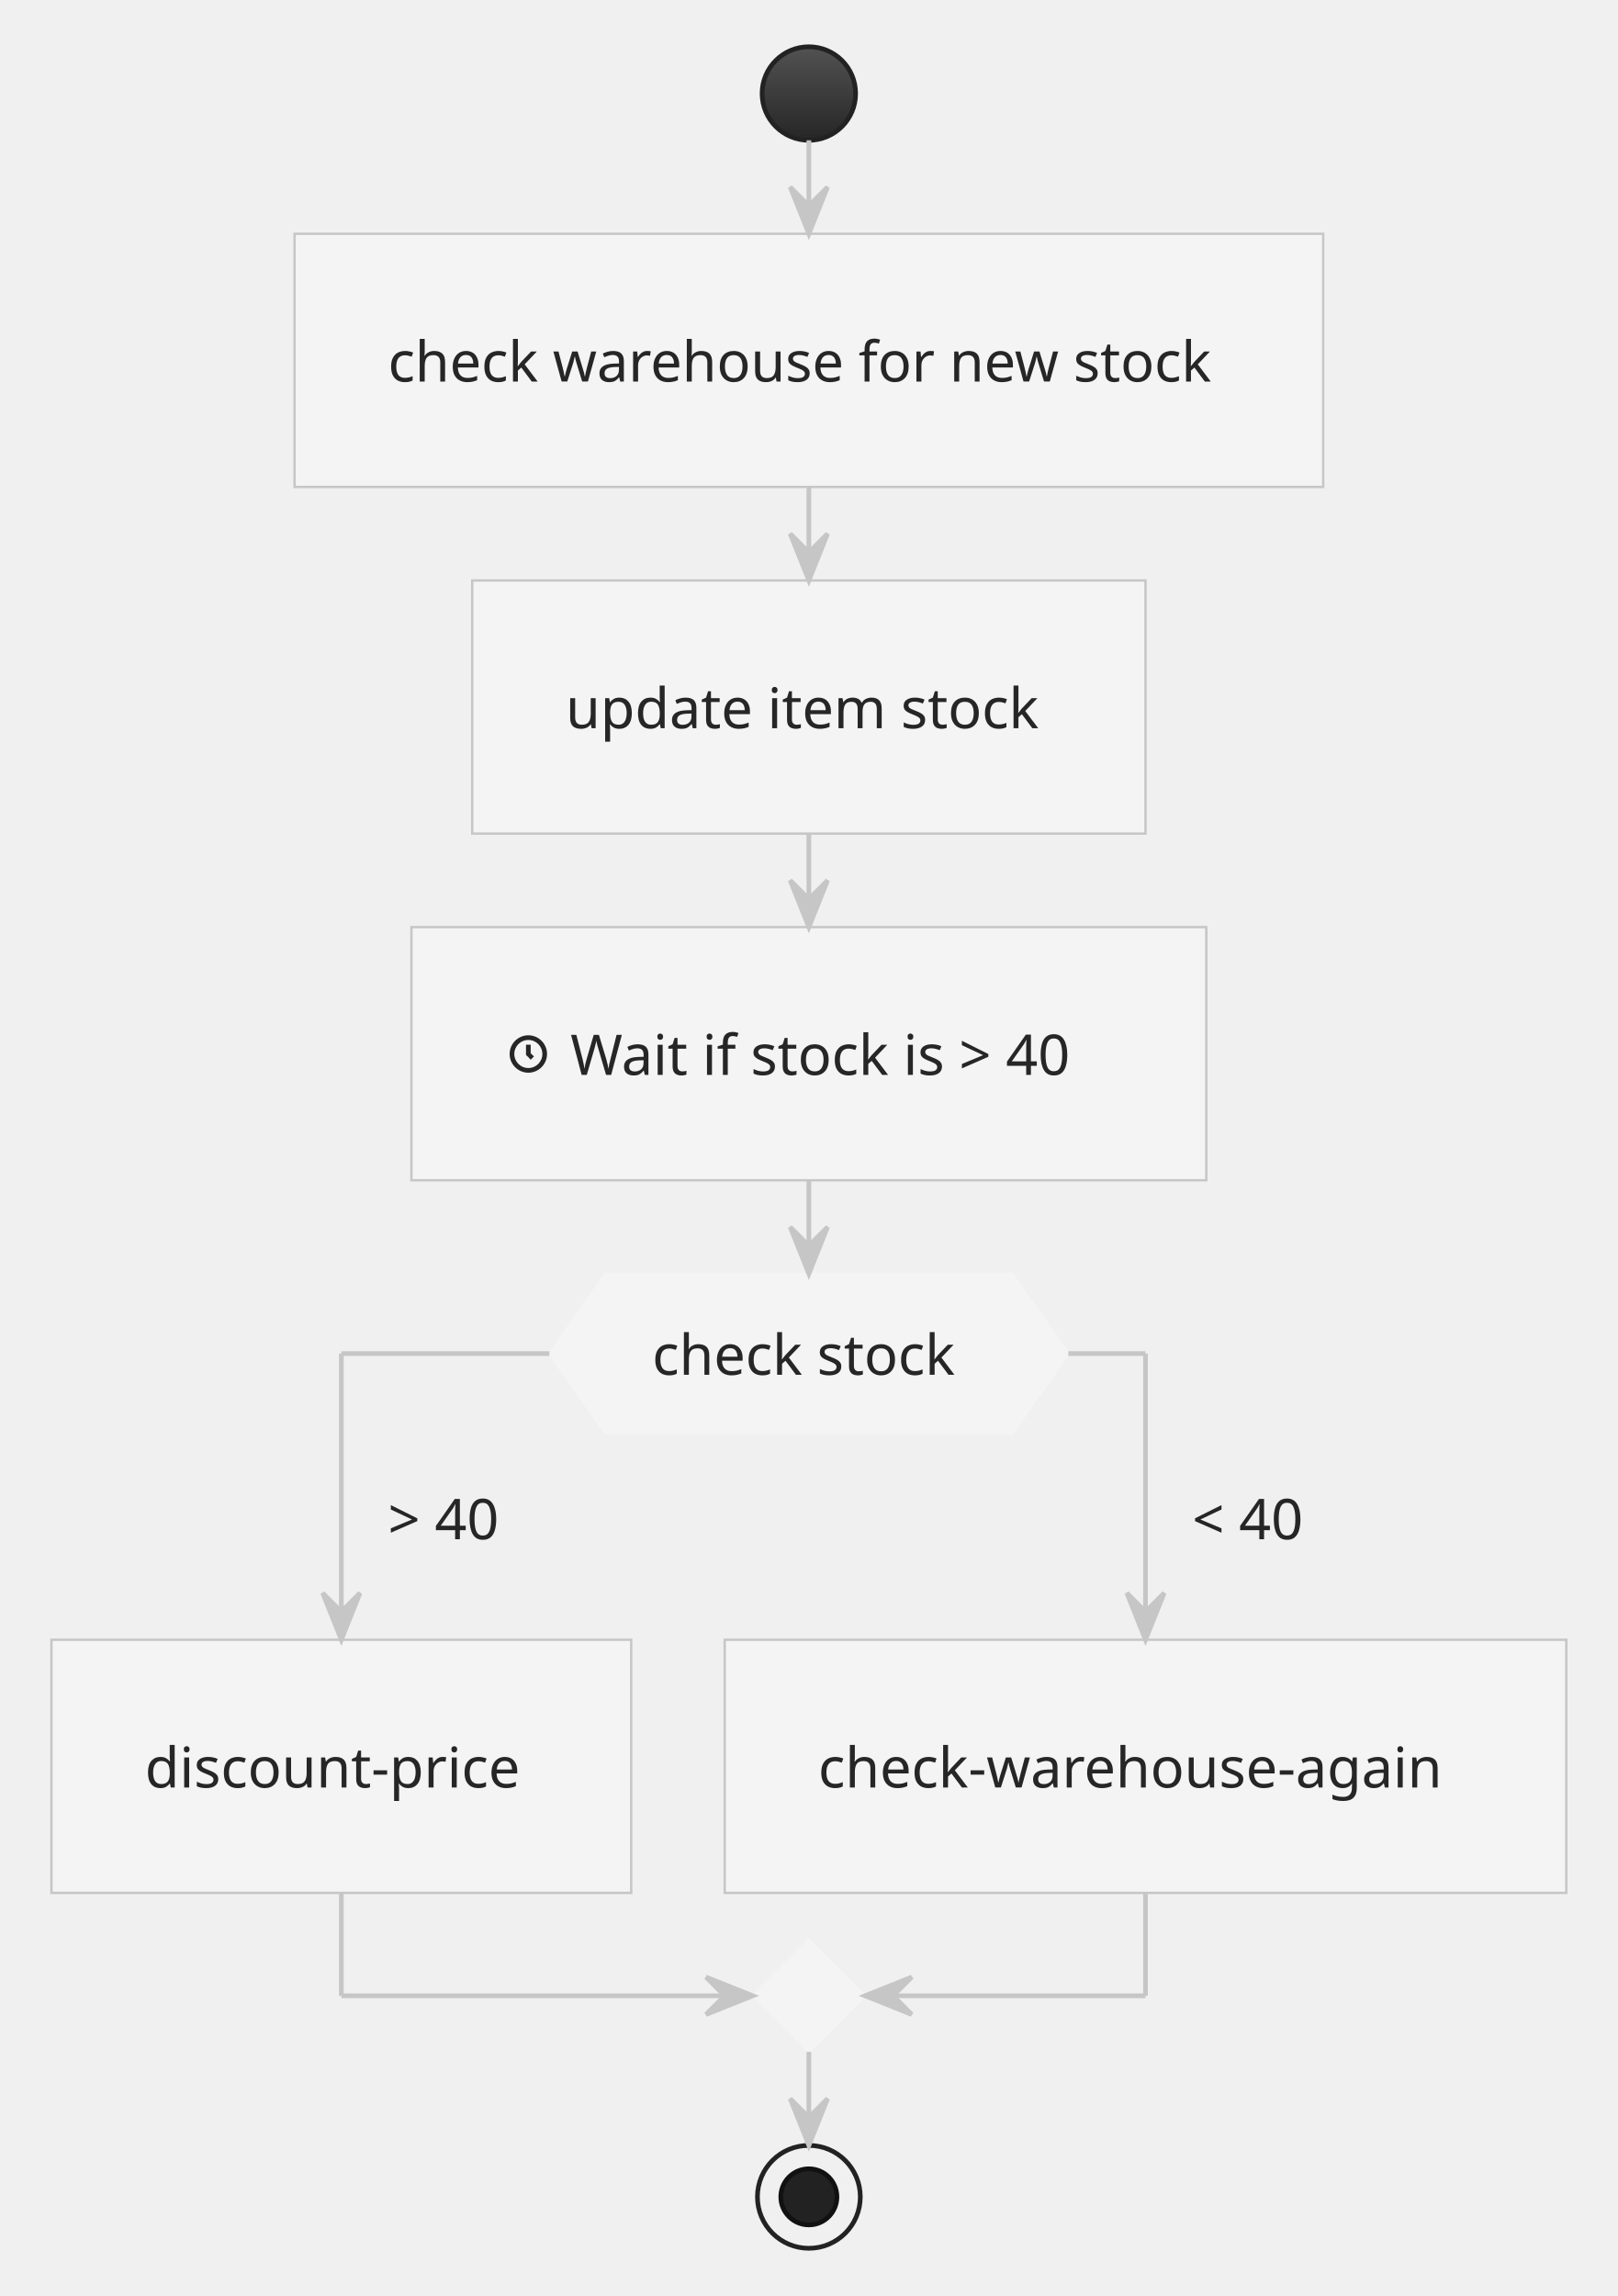
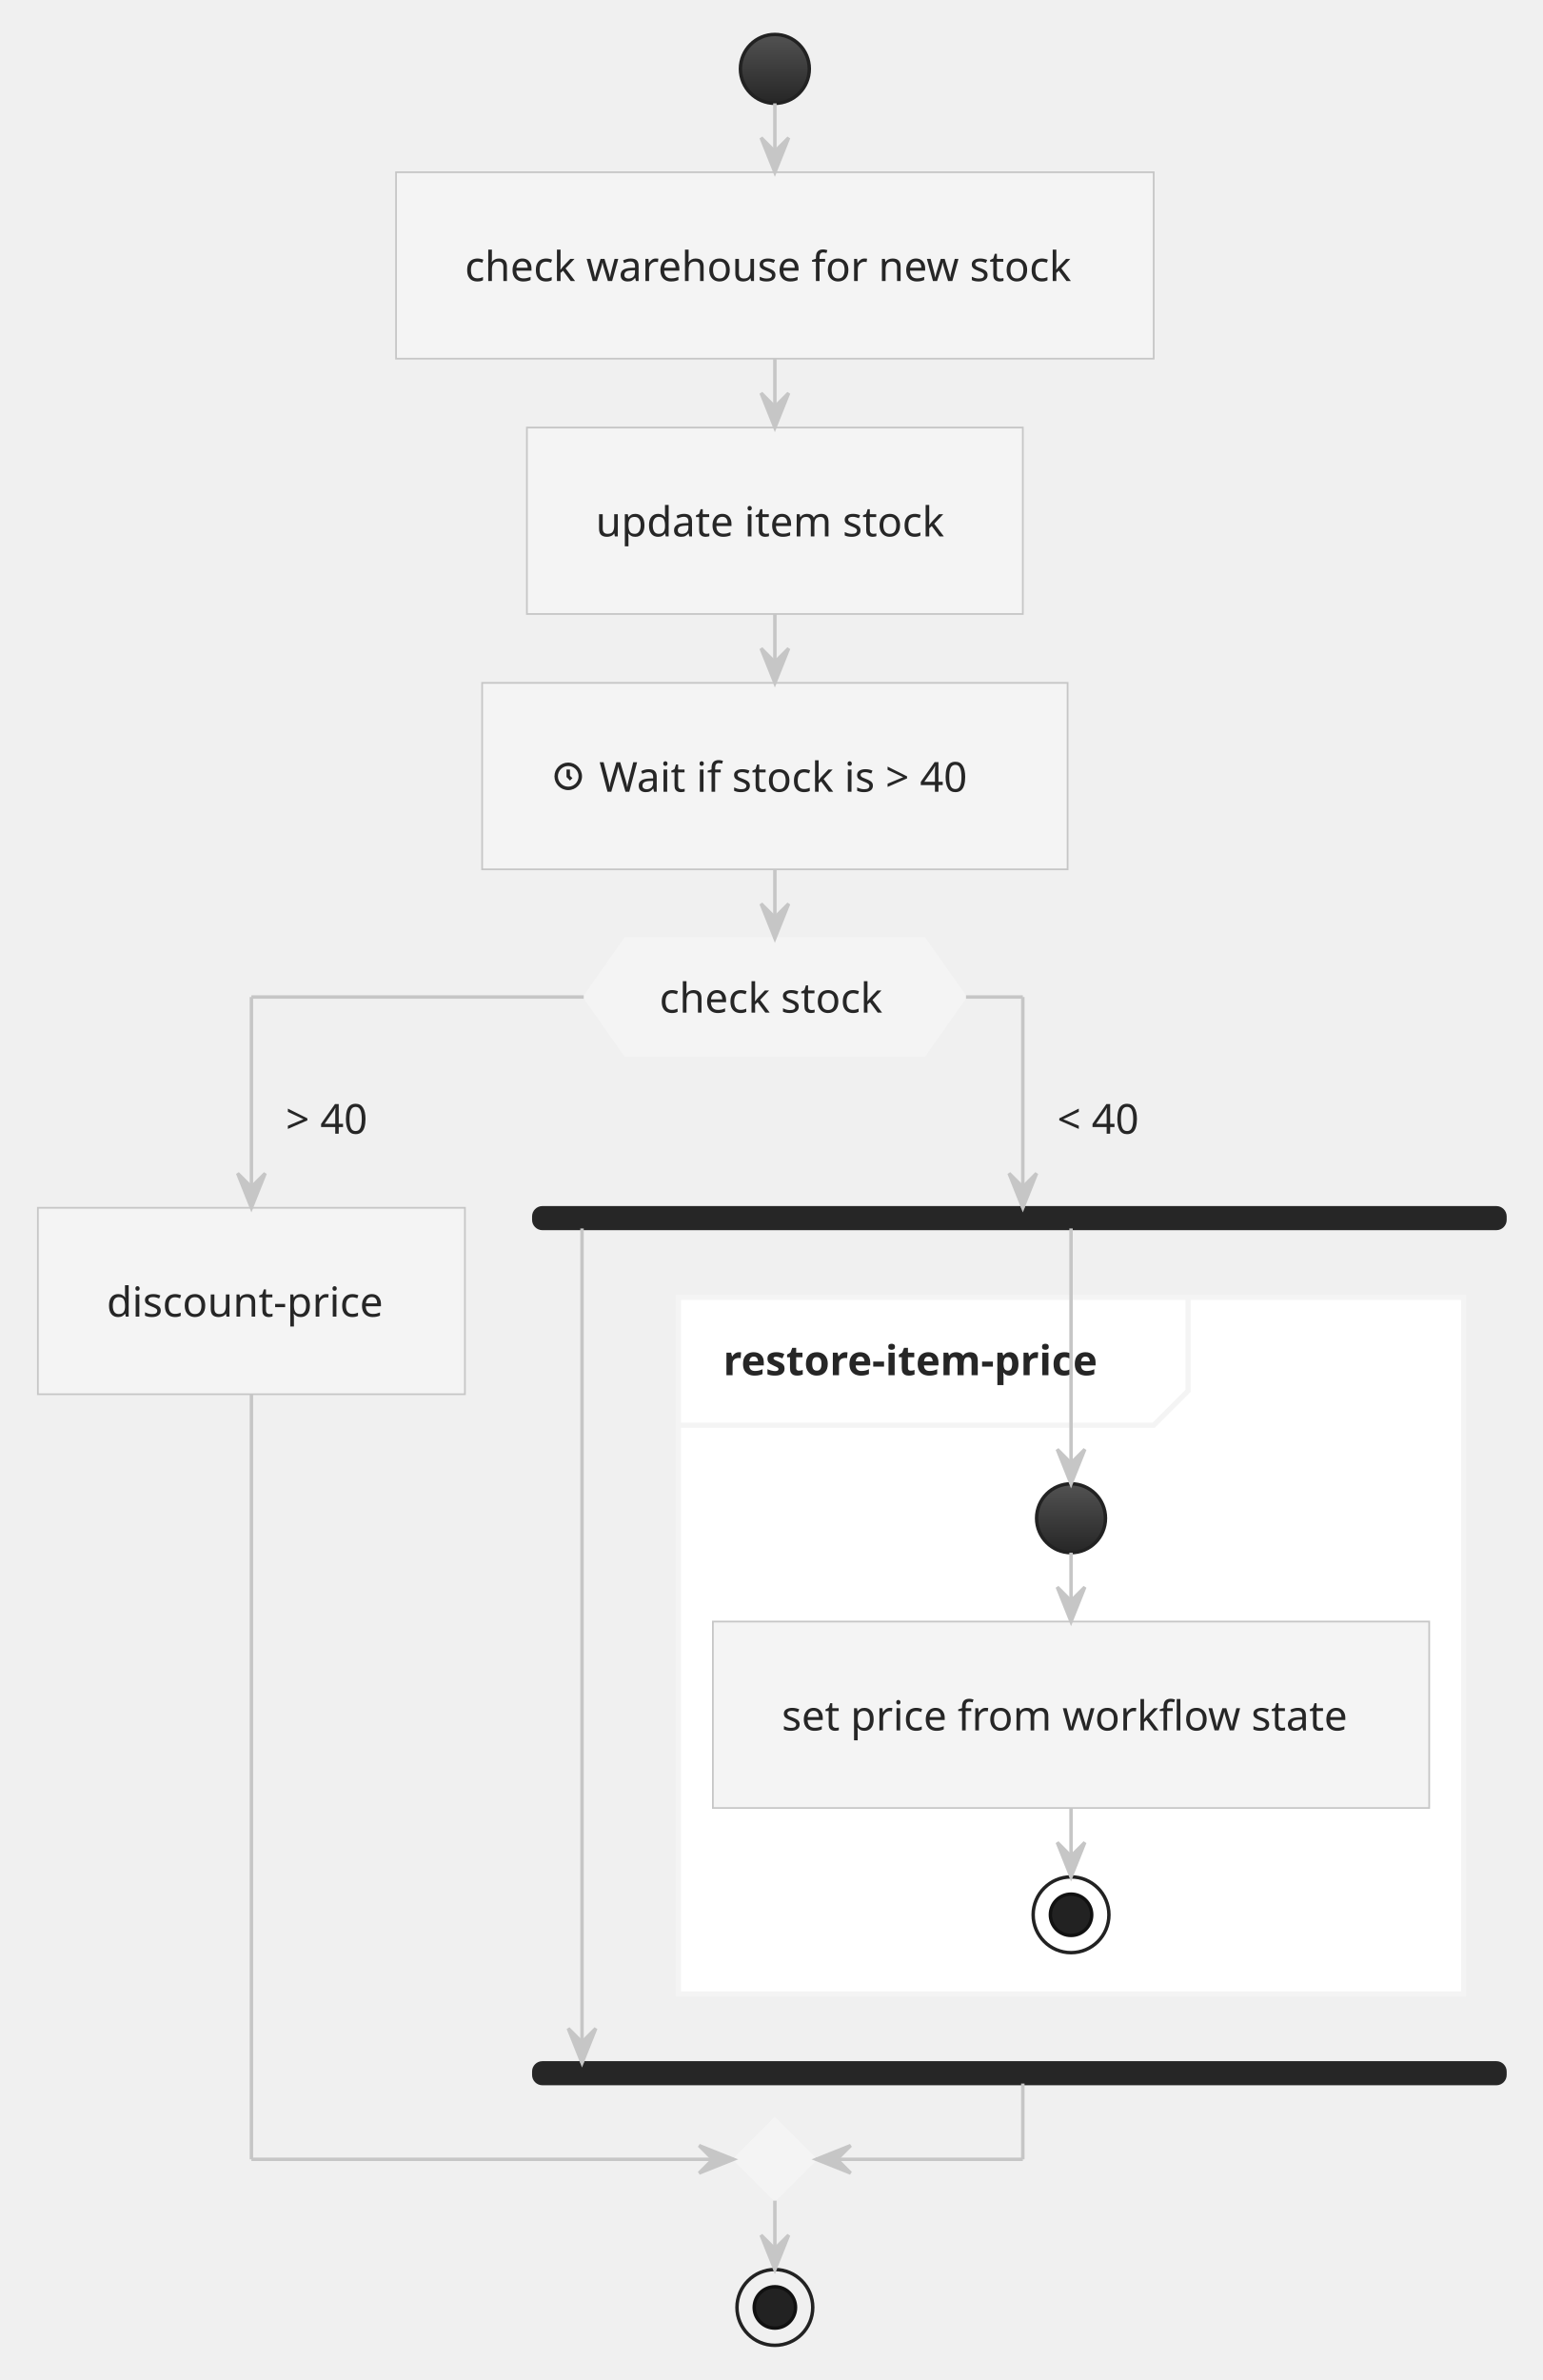
- <svg xmlns="http://www.w3.org/2000/svg" contentStyleType="text/css" height="491px" preserveAspectRatio="none" style="width:346px;height:491px;background:#00000000;" version="1.1" viewBox="0 0 346 491" width="346px" zoomAndPan="magnify">
+ <svg xmlns="http://www.w3.org/2000/svg" contentStyleType="text/css" height="691px" preserveAspectRatio="none" style="width:448px;height:691px;background:#00000000;" version="1.1" viewBox="0 0 448 691" width="448px" zoomAndPan="magnify">
  <defs>
-     <linearGradient id="gujvcxj2s5ld70" x1="50%" x2="50%" y1="0%" y2="100%">
+     <linearGradient id="g1bt3105av7sp0" x1="50%" x2="50%" y1="0%" y2="100%">
      <stop offset="0%" stop-color="#525252" />
      <stop offset="100%" stop-color="#262626" />
    </linearGradient>
-     <linearGradient id="gujvcxj2s5ld71" x1="50%" x2="50%" y1="0%" y2="100%">
+     <linearGradient id="g1bt3105av7sp1" x1="50%" x2="50%" y1="0%" y2="100%">
      <stop offset="0%" stop-color="#F4F4F4" />
      <stop offset="100%" stop-color="#F4F4F4" />
    </linearGradient>
  </defs>
  <g>
-     <ellipse cx="173" cy="20" fill="url(#gujvcxj2s5ld70)" rx="10" ry="10" style="stroke:#222222;stroke-width:1.0;" />
-     <rect fill="url(#gujvcxj2s5ld71)" height="54.133" style="stroke:#C6C6C6;stroke-width:0.5;" width="220" x="63" y="50" />
-     <text fill="#262626" font-family="IBM Plex Sans, Noto Sans, Verdana" font-size="12" lengthAdjust="spacing" textLength="180" x="83" y="81.602">check warehouse for new stock</text>
-     <rect fill="url(#gujvcxj2s5ld71)" height="54.133" style="stroke:#C6C6C6;stroke-width:0.5;" width="144" x="101" y="124.133" />
-     <text fill="#262626" font-family="IBM Plex Sans, Noto Sans, Verdana" font-size="12" lengthAdjust="spacing" textLength="104" x="121" y="155.734">update item stock</text>
-     <rect fill="url(#gujvcxj2s5ld71)" height="54.133" style="stroke:#C6C6C6;stroke-width:0.5;" width="170" x="88" y="198.266" />
-     <path d="M113,221.398 C110.8,221.398 109,223.198 109,225.398 C109,227.598 110.8,229.398 113,229.398 C115.2,229.398 117,227.598 117,225.398 C117,223.198 115.2,221.398 113,221.398 M113,222.398 C114.66,222.398 116,223.738 116,225.398 C116,227.058 114.66,228.398 113,228.398 C111.34,228.398 110,227.058 110,225.398 C110,223.738 111.34,222.398 113,222.398 M112.5,223.398 L112.5,225.618 L112.66,225.748 L113.16,226.248 L113.5,226.628 L114.22,225.908 L113.84,225.568 L113.5,225.228 L113.5,223.418 L112.5,223.418 " fill="#262626" style="stroke:;stroke-width:0.0;stroke-dasharray:;" />
-     <text fill="#262626" font-family="IBM Plex Sans, Noto Sans, Verdana" font-size="12" lengthAdjust="spacing" textLength="116" x="122" y="229.867">Wait if stock is &gt; 40</text>
-     <polygon fill="url(#gujvcxj2s5ld71)" points="129.5,272.398,216.5,272.398,228.5,289.465,216.5,306.531,129.5,306.531,117.5,289.465,129.5,272.398" style="stroke:#F4F4F4;stroke-width:0.5;" />
-     <text fill="#262626" font-family="IBM Plex Sans, Noto Sans, Verdana" font-size="12" lengthAdjust="spacing" textLength="67" x="139.5" y="294">check stock</text>
-     <rect fill="url(#gujvcxj2s5ld71)" height="54.133" style="stroke:#C6C6C6;stroke-width:0.5;" width="124" x="11" y="350.664" />
+     <ellipse cx="225" cy="20" fill="url(#g1bt3105av7sp0)" rx="10" ry="10" style="stroke:#222222;stroke-width:1.0;" />
+     <rect fill="url(#g1bt3105av7sp1)" height="54.133" style="stroke:#C6C6C6;stroke-width:0.5;" width="220" x="115" y="50" />
+     <text fill="#262626" font-family="IBM Plex Sans, Noto Sans, Verdana" font-size="12" lengthAdjust="spacing" textLength="180" x="135" y="81.602">check warehouse for new stock</text>
+     <rect fill="url(#g1bt3105av7sp1)" height="54.133" style="stroke:#C6C6C6;stroke-width:0.5;" width="144" x="153" y="124.133" />
+     <text fill="#262626" font-family="IBM Plex Sans, Noto Sans, Verdana" font-size="12" lengthAdjust="spacing" textLength="104" x="173" y="155.734">update item stock</text>
+     <rect fill="url(#g1bt3105av7sp1)" height="54.133" style="stroke:#C6C6C6;stroke-width:0.5;" width="170" x="140" y="198.266" />
+     <path d="M165,221.398 C162.8,221.398 161,223.198 161,225.398 C161,227.598 162.8,229.398 165,229.398 C167.2,229.398 169,227.598 169,225.398 C169,223.198 167.2,221.398 165,221.398 M165,222.398 C166.66,222.398 168,223.738 168,225.398 C168,227.058 166.66,228.398 165,228.398 C163.34,228.398 162,227.058 162,225.398 C162,223.738 163.34,222.398 165,222.398 M164.5,223.398 L164.5,225.618 L164.66,225.748 L165.16,226.248 L165.5,226.628 L166.22,225.908 L165.84,225.568 L165.5,225.228 L165.5,223.418 L164.5,223.418 " fill="#262626" style="stroke:;stroke-width:0.0;stroke-dasharray:;" />
+     <text fill="#262626" font-family="IBM Plex Sans, Noto Sans, Verdana" font-size="12" lengthAdjust="spacing" textLength="116" x="174" y="229.867">Wait if stock is &gt; 40</text>
+     <polygon fill="url(#g1bt3105av7sp1)" points="181.5,272.398,268.5,272.398,280.5,289.465,268.5,306.531,181.5,306.531,169.5,289.465,181.5,272.398" style="stroke:#F4F4F4;stroke-width:0.5;" />
+     <text fill="#262626" font-family="IBM Plex Sans, Noto Sans, Verdana" font-size="12" lengthAdjust="spacing" textLength="67" x="191.5" y="294">check stock</text>
+     <rect fill="url(#g1bt3105av7sp1)" height="54.133" style="stroke:#C6C6C6;stroke-width:0.5;" width="124" x="11" y="350.664" />
    <text fill="#262626" font-family="IBM Plex Sans, Noto Sans, Verdana" font-size="12" lengthAdjust="spacing" textLength="84" x="31" y="382.266">discount-price</text>
-     <rect fill="url(#gujvcxj2s5ld71)" height="54.133" style="stroke:#C6C6C6;stroke-width:0.5;" width="180" x="155" y="350.664" />
-     <text fill="#262626" font-family="IBM Plex Sans, Noto Sans, Verdana" font-size="12" lengthAdjust="spacing" textLength="140" x="175" y="382.266">check-warehouse-again</text>
-     <polygon fill="url(#gujvcxj2s5ld71)" points="173,414.797,173,414.797,185,426.797,173,438.797,173,438.797,161,426.797,173,414.797" style="stroke:#F4F4F4;stroke-width:0.5;" />
-     <ellipse cx="173" cy="469.797" fill="none" rx="11" ry="11" style="stroke:#222222;stroke-width:1.0;" />
-     <ellipse cx="173" cy="469.797" fill="#222222" rx="6" ry="6" style="stroke:#111111;stroke-width:1.0;" />
-     <line style="stroke:#C6C6C6;stroke-width:1.0;" x1="173" x2="173" y1="30" y2="50" />
-     <polygon fill="#C6C6C6" points="169,40,173,50,177,40,173,44" style="stroke:#C6C6C6;stroke-width:1.0;" />
-     <line style="stroke:#C6C6C6;stroke-width:1.0;" x1="173" x2="173" y1="104.133" y2="124.133" />
-     <polygon fill="#C6C6C6" points="169,114.133,173,124.133,177,114.133,173,118.133" style="stroke:#C6C6C6;stroke-width:1.0;" />
-     <line style="stroke:#C6C6C6;stroke-width:1.0;" x1="173" x2="173" y1="178.266" y2="198.266" />
-     <polygon fill="#C6C6C6" points="169,188.266,173,198.266,177,188.266,173,192.266" style="stroke:#C6C6C6;stroke-width:1.0;" />
-     <line style="stroke:#C6C6C6;stroke-width:1.0;" x1="117.5" x2="73" y1="289.465" y2="289.465" />
+     <rect fill="#262626" height="6" rx="2.5" ry="2.5" style="stroke:#262626;stroke-width:1.0;" width="282" x="155" y="350.664" />
+     <rect fill="#FFFFFF" height="202.266" style="stroke:#F4F4F4;stroke-width:1.5;" width="228" x="197" y="376.664" />
+     <path d="M345,376.664 L345,403.797 L335,413.797 L197,413.797 " fill="none" style="stroke:#F4F4F4;stroke-width:1.5;" />
+     <text fill="#262626" font-family="IBM Plex Sans, Noto Sans, Verdana" font-size="12" font-weight="bold" lengthAdjust="spacing" textLength="118" x="210" y="399.266">restore-item-price</text>
+     <ellipse cx="311" cy="440.797" fill="url(#g1bt3105av7sp0)" rx="10" ry="10" style="stroke:#222222;stroke-width:1.0;" />
+     <rect fill="url(#g1bt3105av7sp1)" height="54.133" style="stroke:#C6C6C6;stroke-width:0.5;" width="208" x="207" y="470.797" />
+     <text fill="#262626" font-family="IBM Plex Sans, Noto Sans, Verdana" font-size="12" lengthAdjust="spacing" textLength="168" x="227" y="502.398">set price from workflow state</text>
+     <ellipse cx="311" cy="555.93" fill="none" rx="11" ry="11" style="stroke:#222222;stroke-width:1.0;" />
+     <ellipse cx="311" cy="555.93" fill="#222222" rx="6" ry="6" style="stroke:#111111;stroke-width:1.0;" />
+     <rect fill="#262626" height="6" rx="2.5" ry="2.5" style="stroke:#262626;stroke-width:1.0;" width="282" x="155" y="598.93" />
+     <polygon fill="url(#g1bt3105av7sp1)" points="225,614.93,225,614.93,237,626.93,225,638.93,225,638.93,213,626.93,225,614.93" style="stroke:#F4F4F4;stroke-width:0.5;" />
+     <ellipse cx="225" cy="669.93" fill="none" rx="11" ry="11" style="stroke:#222222;stroke-width:1.0;" />
+     <ellipse cx="225" cy="669.93" fill="#222222" rx="6" ry="6" style="stroke:#111111;stroke-width:1.0;" />
+     <line style="stroke:#C6C6C6;stroke-width:1.0;" x1="225" x2="225" y1="30" y2="50" />
+     <polygon fill="#C6C6C6" points="221,40,225,50,229,40,225,44" style="stroke:#C6C6C6;stroke-width:1.0;" />
+     <line style="stroke:#C6C6C6;stroke-width:1.0;" x1="225" x2="225" y1="104.133" y2="124.133" />
+     <polygon fill="#C6C6C6" points="221,114.133,225,124.133,229,114.133,225,118.133" style="stroke:#C6C6C6;stroke-width:1.0;" />
+     <line style="stroke:#C6C6C6;stroke-width:1.0;" x1="225" x2="225" y1="178.266" y2="198.266" />
+     <polygon fill="#C6C6C6" points="221,188.266,225,198.266,229,188.266,225,192.266" style="stroke:#C6C6C6;stroke-width:1.0;" />
+     <line style="stroke:#C6C6C6;stroke-width:1.0;" x1="311" x2="311" y1="450.797" y2="470.797" />
+     <polygon fill="#C6C6C6" points="307,460.797,311,470.797,315,460.797,311,464.797" style="stroke:#C6C6C6;stroke-width:1.0;" />
+     <line style="stroke:#C6C6C6;stroke-width:1.0;" x1="311" x2="311" y1="524.93" y2="544.93" />
+     <polygon fill="#C6C6C6" points="307,534.93,311,544.93,315,534.93,311,538.93" style="stroke:#C6C6C6;stroke-width:1.0;" />
+     <line style="stroke:#C6C6C6;stroke-width:1.0;" x1="169" x2="169" y1="356.664" y2="598.93" />
+     <polygon fill="#C6C6C6" points="165,588.93,169,598.93,173,588.93,169,592.93" style="stroke:#C6C6C6;stroke-width:1.0;" />
+     <line style="stroke:#C6C6C6;stroke-width:1.0;" x1="311" x2="311" y1="356.664" y2="430.797" />
+     <polygon fill="#C6C6C6" points="307,420.797,311,430.797,315,420.797,311,424.797" style="stroke:#C6C6C6;stroke-width:1.0;" />
+     <line style="stroke:#C6C6C6;stroke-width:1.0;" x1="169.5" x2="73" y1="289.465" y2="289.465" />
    <line style="stroke:#C6C6C6;stroke-width:1.0;" x1="73" x2="73" y1="289.465" y2="350.664" />
    <polygon fill="#C6C6C6" points="69,340.664,73,350.664,77,340.664,73,344.664" style="stroke:#C6C6C6;stroke-width:1.0;" />
    <text fill="#262626" font-family="IBM Plex Sans, Noto Sans, Verdana" font-size="12" lengthAdjust="spacing" textLength="30" x="83" y="329.164">&gt; 40</text>
-     <line style="stroke:#C6C6C6;stroke-width:1.0;" x1="228.5" x2="245" y1="289.465" y2="289.465" />
-     <line style="stroke:#C6C6C6;stroke-width:1.0;" x1="245" x2="245" y1="289.465" y2="350.664" />
-     <polygon fill="#C6C6C6" points="241,340.664,245,350.664,249,340.664,245,344.664" style="stroke:#C6C6C6;stroke-width:1.0;" />
-     <text fill="#262626" font-family="IBM Plex Sans, Noto Sans, Verdana" font-size="12" lengthAdjust="spacing" textLength="30" x="255" y="329.164">&lt; 40</text>
-     <line style="stroke:#C6C6C6;stroke-width:1.0;" x1="73" x2="73" y1="404.797" y2="426.797" />
-     <line style="stroke:#C6C6C6;stroke-width:1.0;" x1="73" x2="161" y1="426.797" y2="426.797" />
-     <polygon fill="#C6C6C6" points="151,422.797,161,426.797,151,430.797,155,426.797" style="stroke:#C6C6C6;stroke-width:1.0;" />
-     <line style="stroke:#C6C6C6;stroke-width:1.0;" x1="245" x2="245" y1="404.797" y2="426.797" />
-     <line style="stroke:#C6C6C6;stroke-width:1.0;" x1="245" x2="185" y1="426.797" y2="426.797" />
-     <polygon fill="#C6C6C6" points="195,422.797,185,426.797,195,430.797,191,426.797" style="stroke:#C6C6C6;stroke-width:1.0;" />
-     <line style="stroke:#C6C6C6;stroke-width:1.0;" x1="173" x2="173" y1="252.398" y2="272.398" />
-     <polygon fill="#C6C6C6" points="169,262.398,173,272.398,177,262.398,173,266.398" style="stroke:#C6C6C6;stroke-width:1.0;" />
-     <line style="stroke:#C6C6C6;stroke-width:1.0;" x1="173" x2="173" y1="438.797" y2="458.797" />
-     <polygon fill="#C6C6C6" points="169,448.797,173,458.797,177,448.797,173,452.797" style="stroke:#C6C6C6;stroke-width:1.0;" />
+     <line style="stroke:#C6C6C6;stroke-width:1.0;" x1="280.5" x2="297" y1="289.465" y2="289.465" />
+     <line style="stroke:#C6C6C6;stroke-width:1.0;" x1="297" x2="297" y1="289.465" y2="350.664" />
+     <polygon fill="#C6C6C6" points="293,340.664,297,350.664,301,340.664,297,344.664" style="stroke:#C6C6C6;stroke-width:1.0;" />
+     <text fill="#262626" font-family="IBM Plex Sans, Noto Sans, Verdana" font-size="12" lengthAdjust="spacing" textLength="30" x="307" y="329.164">&lt; 40</text>
+     <line style="stroke:#C6C6C6;stroke-width:1.0;" x1="73" x2="73" y1="404.797" y2="626.93" />
+     <line style="stroke:#C6C6C6;stroke-width:1.0;" x1="73" x2="213" y1="626.93" y2="626.93" />
+     <polygon fill="#C6C6C6" points="203,622.93,213,626.93,203,630.93,207,626.93" style="stroke:#C6C6C6;stroke-width:1.0;" />
+     <line style="stroke:#C6C6C6;stroke-width:1.0;" x1="297" x2="297" y1="604.93" y2="626.93" />
+     <line style="stroke:#C6C6C6;stroke-width:1.0;" x1="297" x2="237" y1="626.93" y2="626.93" />
+     <polygon fill="#C6C6C6" points="247,622.93,237,626.93,247,630.93,243,626.93" style="stroke:#C6C6C6;stroke-width:1.0;" />
+     <line style="stroke:#C6C6C6;stroke-width:1.0;" x1="225" x2="225" y1="252.398" y2="272.398" />
+     <polygon fill="#C6C6C6" points="221,262.398,225,272.398,229,262.398,225,266.398" style="stroke:#C6C6C6;stroke-width:1.0;" />
+     <line style="stroke:#C6C6C6;stroke-width:1.0;" x1="225" x2="225" y1="638.93" y2="658.93" />
+     <polygon fill="#C6C6C6" points="221,648.93,225,658.93,229,648.93,225,652.93" style="stroke:#C6C6C6;stroke-width:1.0;" />
  </g>
</svg>
